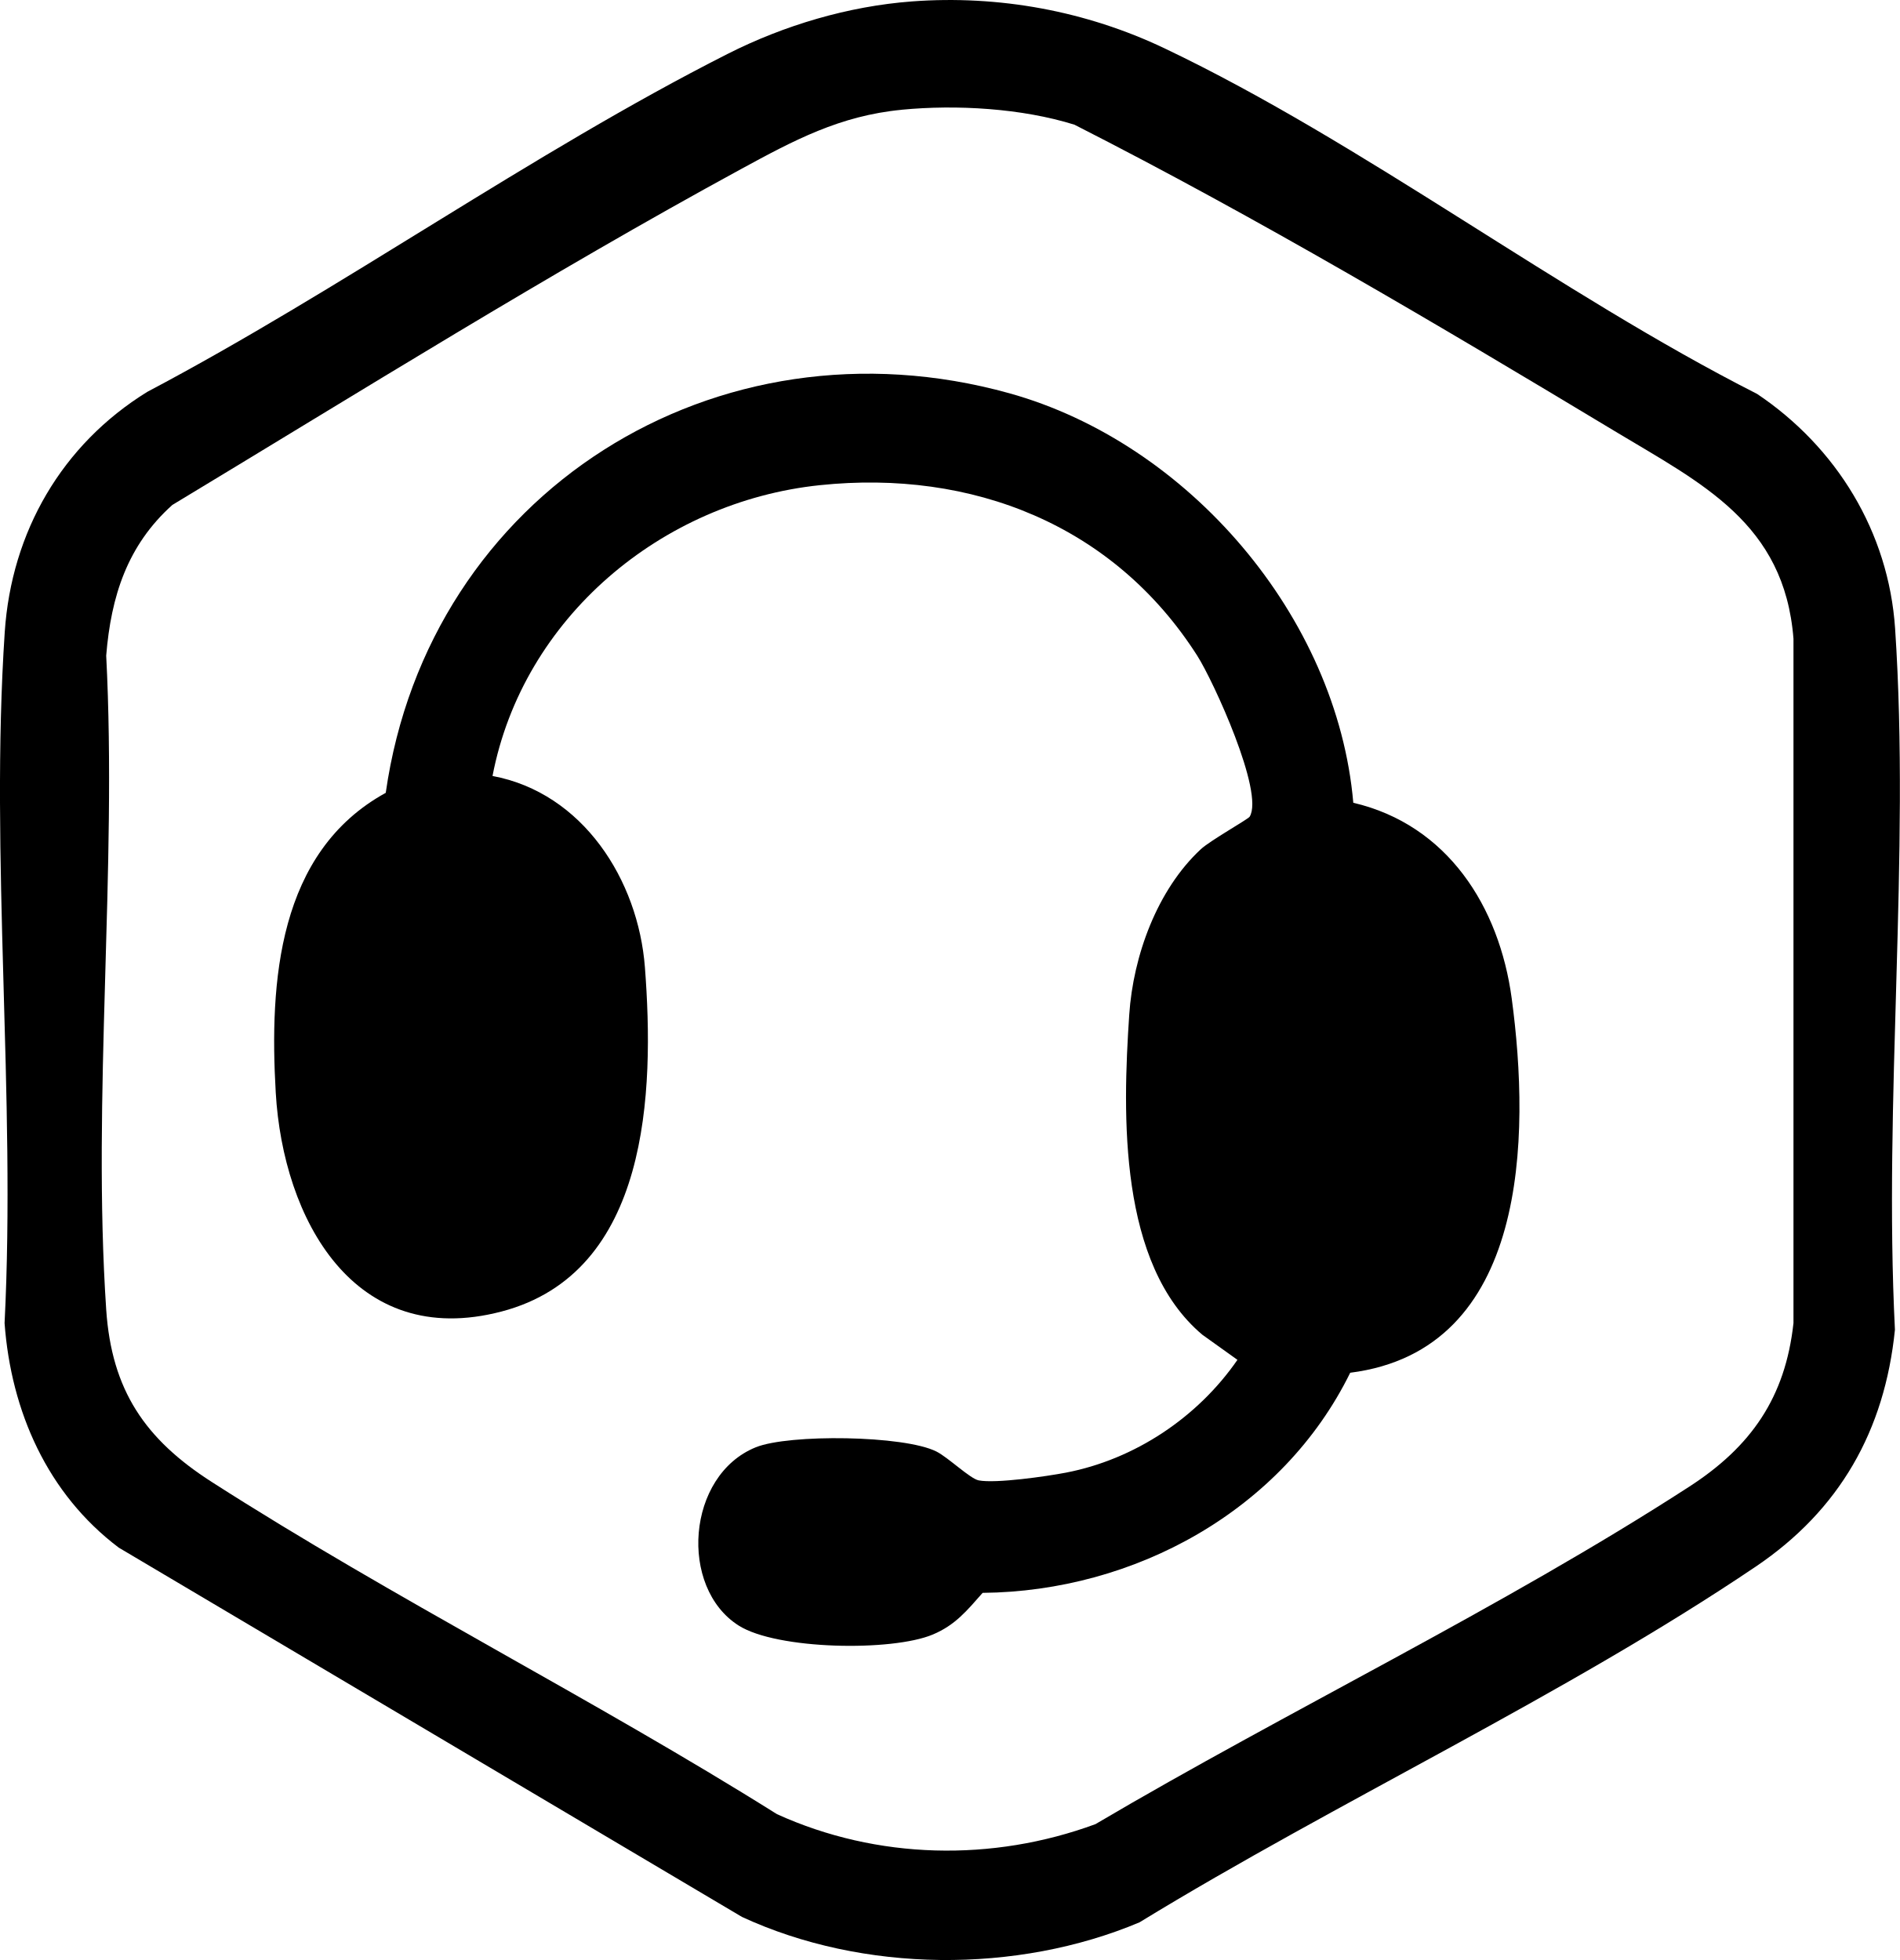
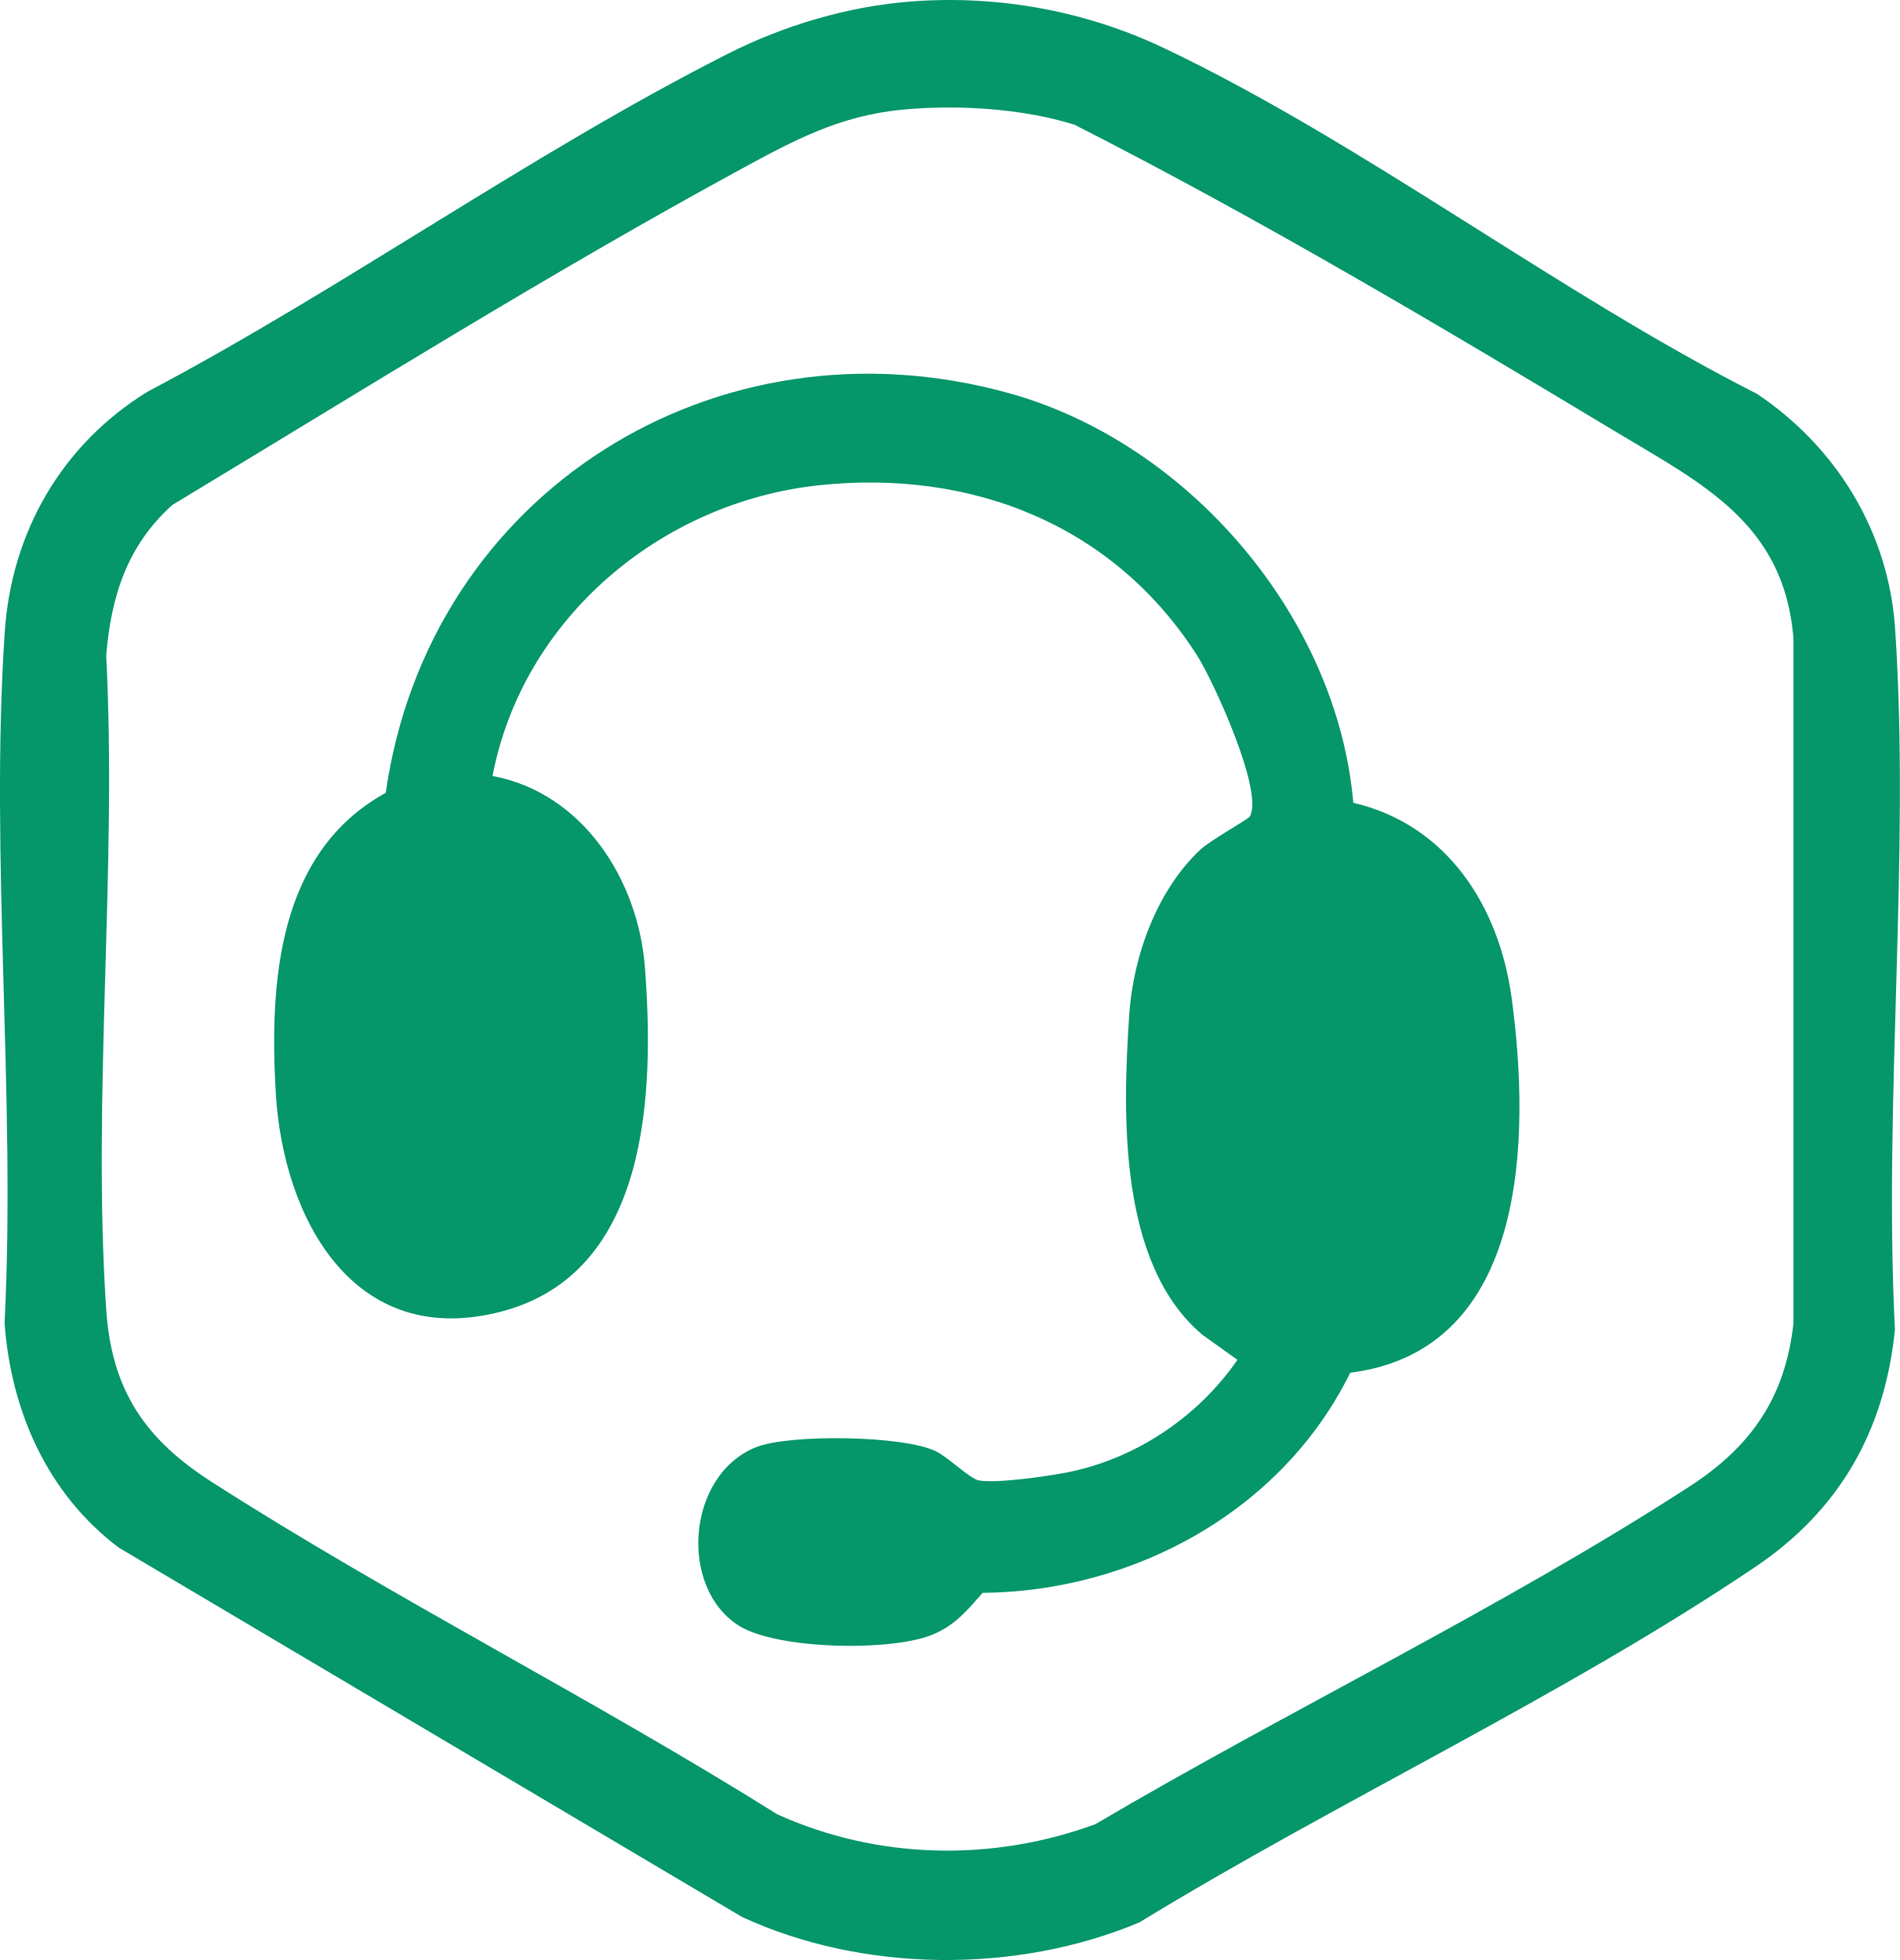
<svg xmlns="http://www.w3.org/2000/svg" id="Layer_1" viewBox="0 0 560.85 578.7">
-   <path d="M269.19.42c25.65-1.92,51.42,2.82,74.56,13.84,59,28.12,116.17,72.23,174.95,102.05,23.41,15.71,38.82,40.73,40.73,69.27,4.49,67.18-3.44,139.33-.05,207.03-3.02,29.83-16.35,53.24-41.07,69.93-56.48,38.13-123.54,69.31-181.95,105.05-36.19,15.23-81.62,14.92-117.33-1.61l-183.97-109.03c-21.03-15.87-31.8-40.21-33.71-66.29,3.37-66.77-4.37-137.75.05-204.03,1.97-29.6,16.89-55.38,42.07-70.93,57.65-30.44,113.36-70.42,171.25-99.75C231.45,7.47,250.42,1.83,269.19.42ZM266.19,32.41c-18.3,1.76-31.81,9.01-47.47,17.53-56.92,30.99-112.44,65.72-167.85,99.15-13.31,11.96-18.09,26.98-19.52,44.48,3.26,63.15-4.19,130.41,0,193.08,1.6,23.87,11.53,38.32,31.12,50.88,53.73,34.46,112.67,64.07,166.89,98.11,29.57,13.44,63.61,14.15,94.01,2.95,56.89-33.57,120.03-63.85,175.33-99.67,18.18-11.78,28.32-26.25,30.73-48.27v-202.07c-2.68-34.12-27.05-45.8-52.74-61.27-52.26-31.46-105.27-62.9-159.51-90.49-15.51-4.85-34.82-5.98-50.99-4.42Z" />
-   <path d="M399.49,237.02c27.83,6.52,43.11,30.67,46.76,57.74,5.5,40.77,5.04,103.87-47.67,110.55-19.99,40.67-63.66,64.57-108.51,64.99-4.6,5.21-8.04,9.5-14.7,12.3-12.08,5.08-46.04,4.51-57.32-2.65-17.71-11.23-15.39-44.34,5.05-52.63,9.78-3.96,43.79-3.56,53.33,1.25,3.48,1.75,9.95,8.03,12.48,8.52,5.04.97,20.04-1.19,25.68-2.27,20.42-3.92,38.96-16.33,50.7-33.32l-10.37-7.42c-24.71-20.82-23.57-64.77-21.57-94.51,1.16-17.35,8.24-36.88,21.15-48.85,2.76-2.56,13.96-8.85,14.4-9.59,4.35-7.18-10.72-40.07-15.48-47.54-24.64-38.62-66.47-55.04-111.4-50.34-46.69,4.88-87.66,39.14-96.63,85.86,26.65,4.98,43.02,30.67,44.99,56.52,2.81,36.77,1.38,90.16-42.36,101.61-43.58,11.41-64.47-27.44-66.62-64.64-1.89-32.68.62-71.02,32.47-88.51,12.63-88.61,97.58-142.02,184.04-117.99,52.82,14.68,96.82,65.93,101.58,120.92Z" />
+   <path d="M269.19.42c25.65-1.92,51.42,2.82,74.56,13.84,59,28.12,116.17,72.23,174.95,102.05,23.41,15.71,38.82,40.73,40.73,69.27,4.49,67.18-3.44,139.33-.05,207.03-3.02,29.83-16.35,53.24-41.07,69.93-56.48,38.13-123.54,69.31-181.95,105.05-36.19,15.23-81.62,14.92-117.33-1.61l-183.97-109.03c-21.03-15.87-31.8-40.21-33.71-66.29,3.37-66.77-4.37-137.75.05-204.03,1.97-29.6,16.89-55.38,42.07-70.93,57.65-30.44,113.36-70.42,171.25-99.75C231.45,7.47,250.42,1.83,269.19.42ZM266.19,32.41c-18.3,1.76-31.81,9.01-47.47,17.53-56.92,30.99-112.44,65.72-167.85,99.15-13.31,11.96-18.09,26.98-19.52,44.48,3.26,63.15-4.19,130.41,0,193.08,1.6,23.87,11.53,38.32,31.12,50.88,53.73,34.46,112.67,64.07,166.89,98.11,29.57,13.44,63.61,14.15,94.01,2.95,56.89-33.57,120.03-63.85,175.33-99.67,18.18-11.78,28.32-26.25,30.73-48.27v-202.07c-2.68-34.12-27.05-45.8-52.74-61.27-52.26-31.46-105.27-62.9-159.51-90.49-15.51-4.85-34.82-5.98-50.99-4.42Z" fill="#059669" />
+   <path d="M399.49,237.02c27.83,6.52,43.11,30.67,46.76,57.74,5.5,40.77,5.04,103.87-47.67,110.55-19.99,40.67-63.66,64.57-108.51,64.99-4.6,5.21-8.04,9.5-14.7,12.3-12.08,5.08-46.04,4.51-57.32-2.65-17.71-11.23-15.39-44.34,5.05-52.63,9.78-3.96,43.79-3.56,53.33,1.25,3.48,1.75,9.95,8.03,12.48,8.52,5.04.97,20.04-1.19,25.68-2.27,20.42-3.92,38.96-16.33,50.7-33.32l-10.37-7.42c-24.71-20.82-23.57-64.77-21.57-94.51,1.16-17.35,8.24-36.88,21.15-48.85,2.76-2.56,13.96-8.85,14.4-9.59,4.35-7.18-10.72-40.07-15.48-47.54-24.64-38.62-66.47-55.04-111.4-50.34-46.69,4.88-87.66,39.14-96.63,85.86,26.65,4.98,43.02,30.67,44.99,56.52,2.81,36.77,1.38,90.16-42.36,101.61-43.58,11.41-64.47-27.44-66.62-64.64-1.89-32.68.62-71.02,32.47-88.51,12.63-88.61,97.58-142.02,184.04-117.99,52.82,14.68,96.82,65.93,101.58,120.92Z" fill="#059669" />
</svg>
